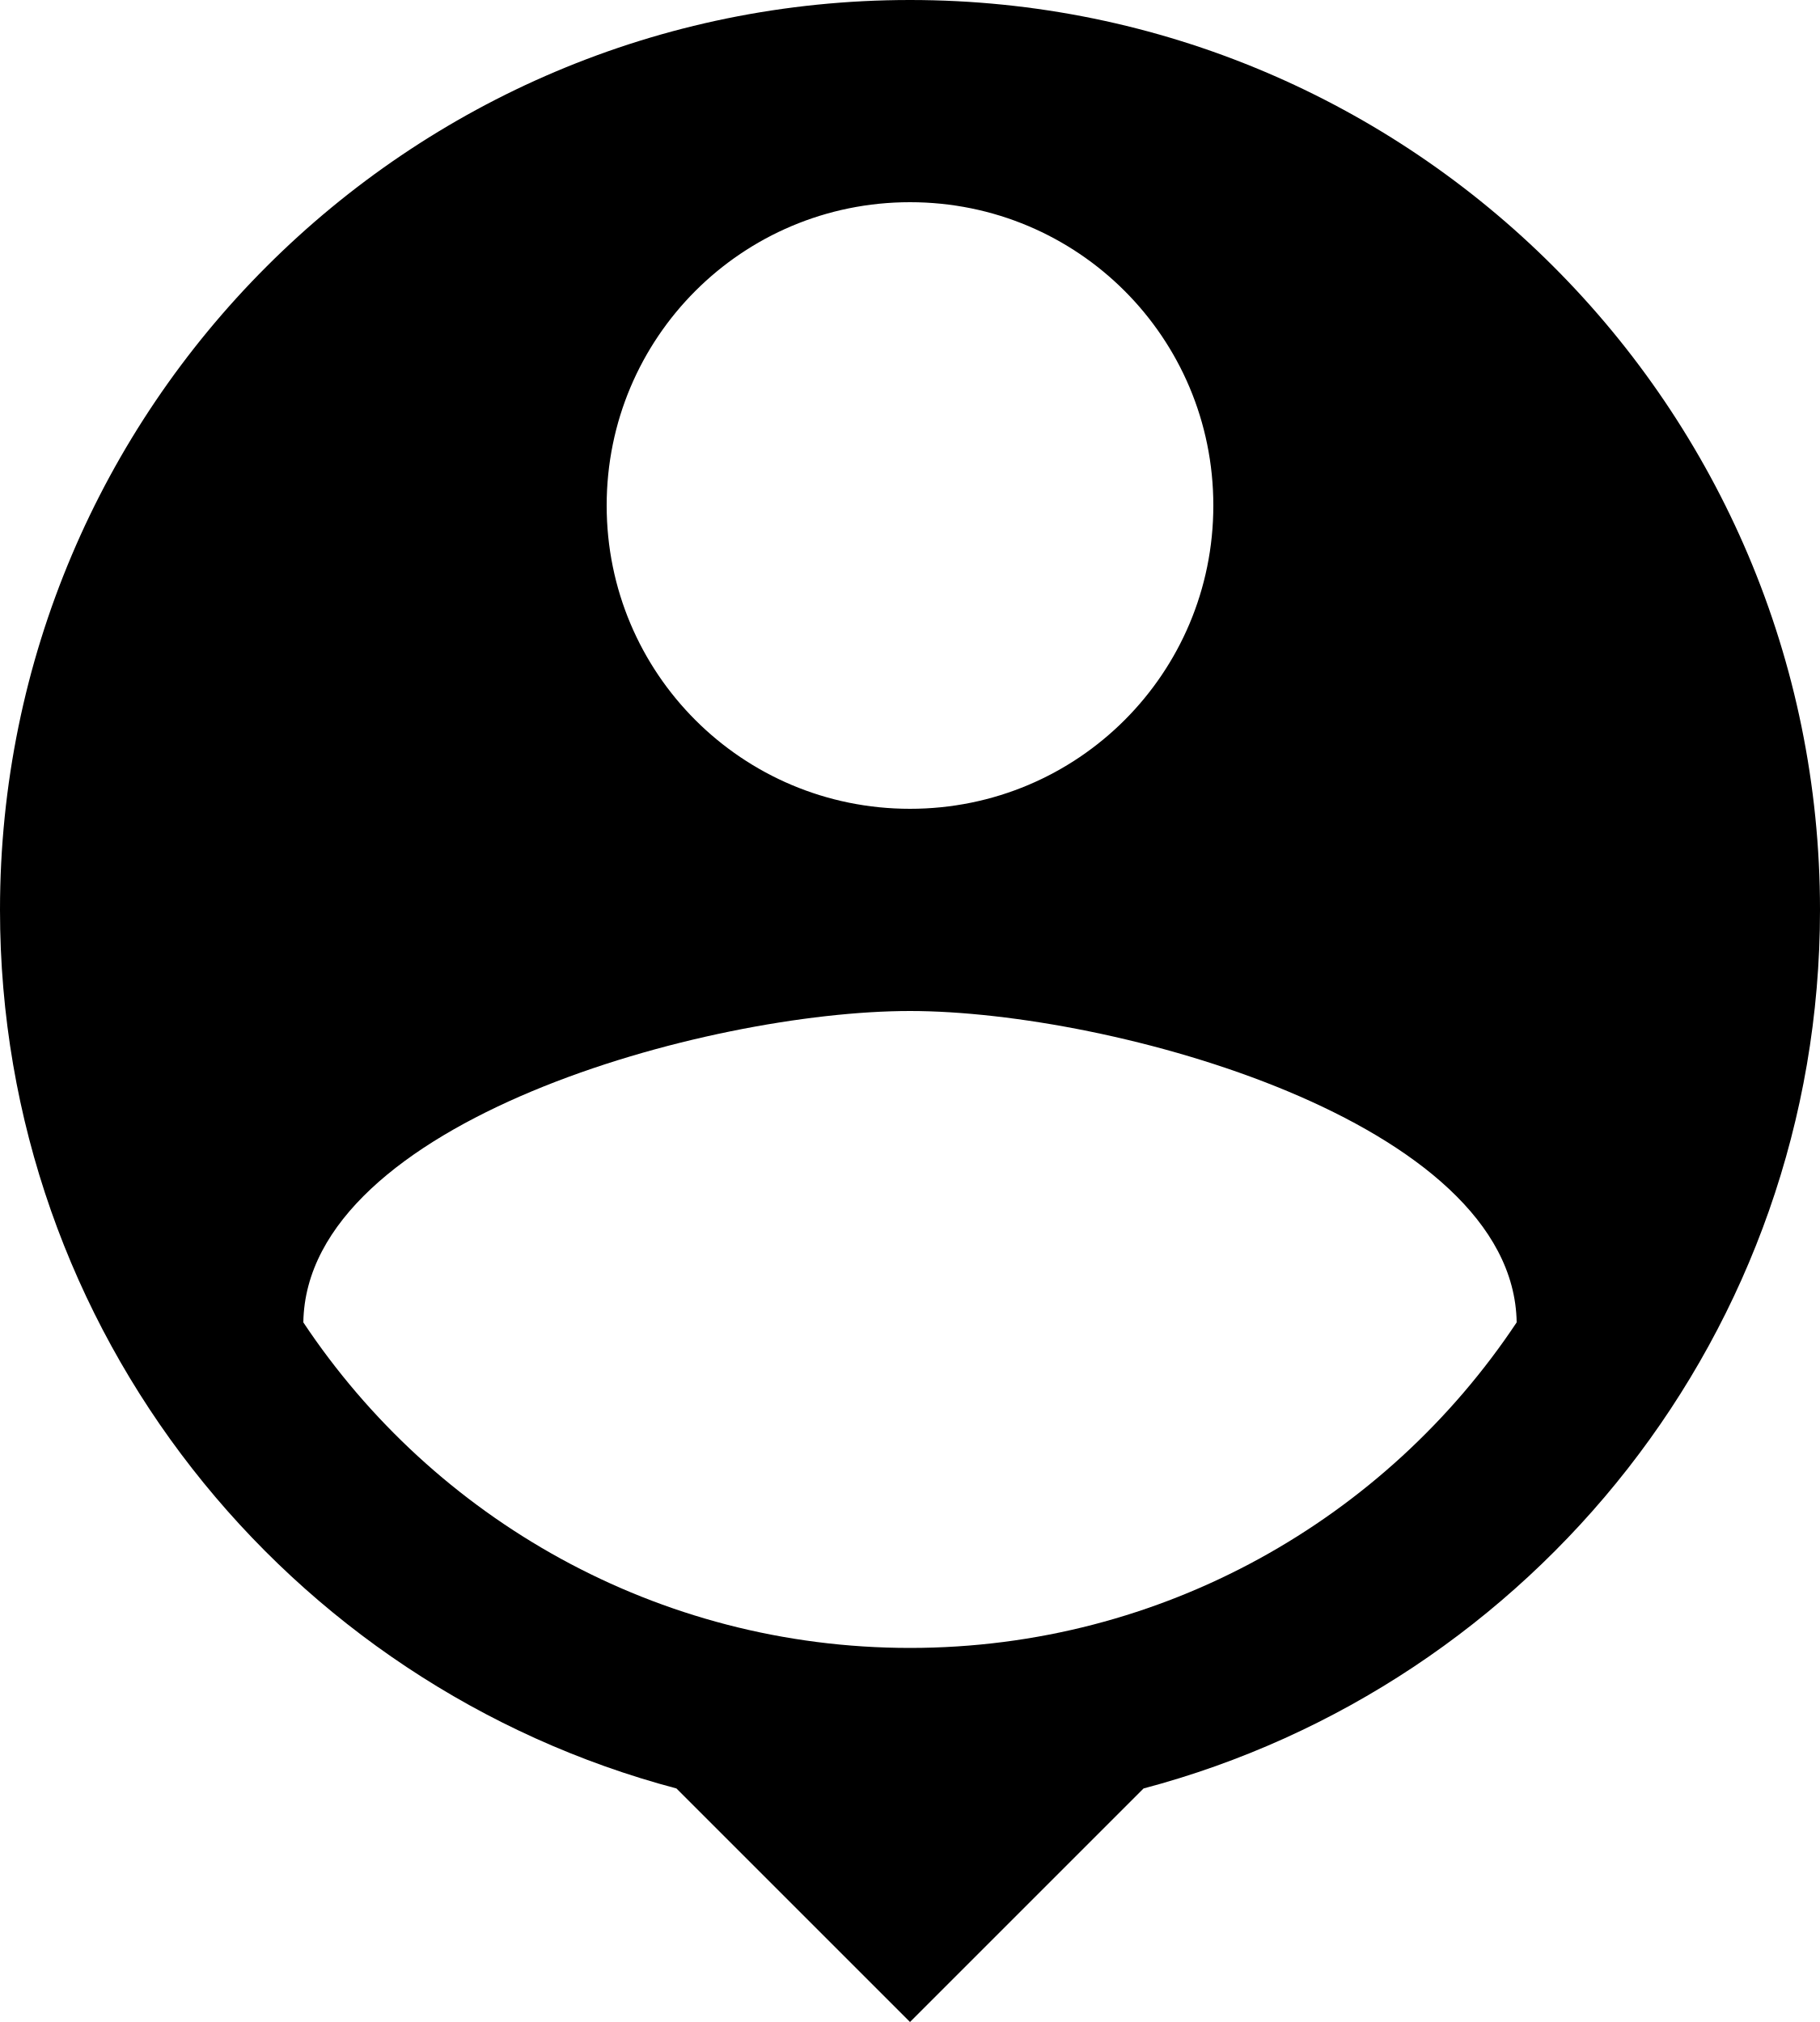
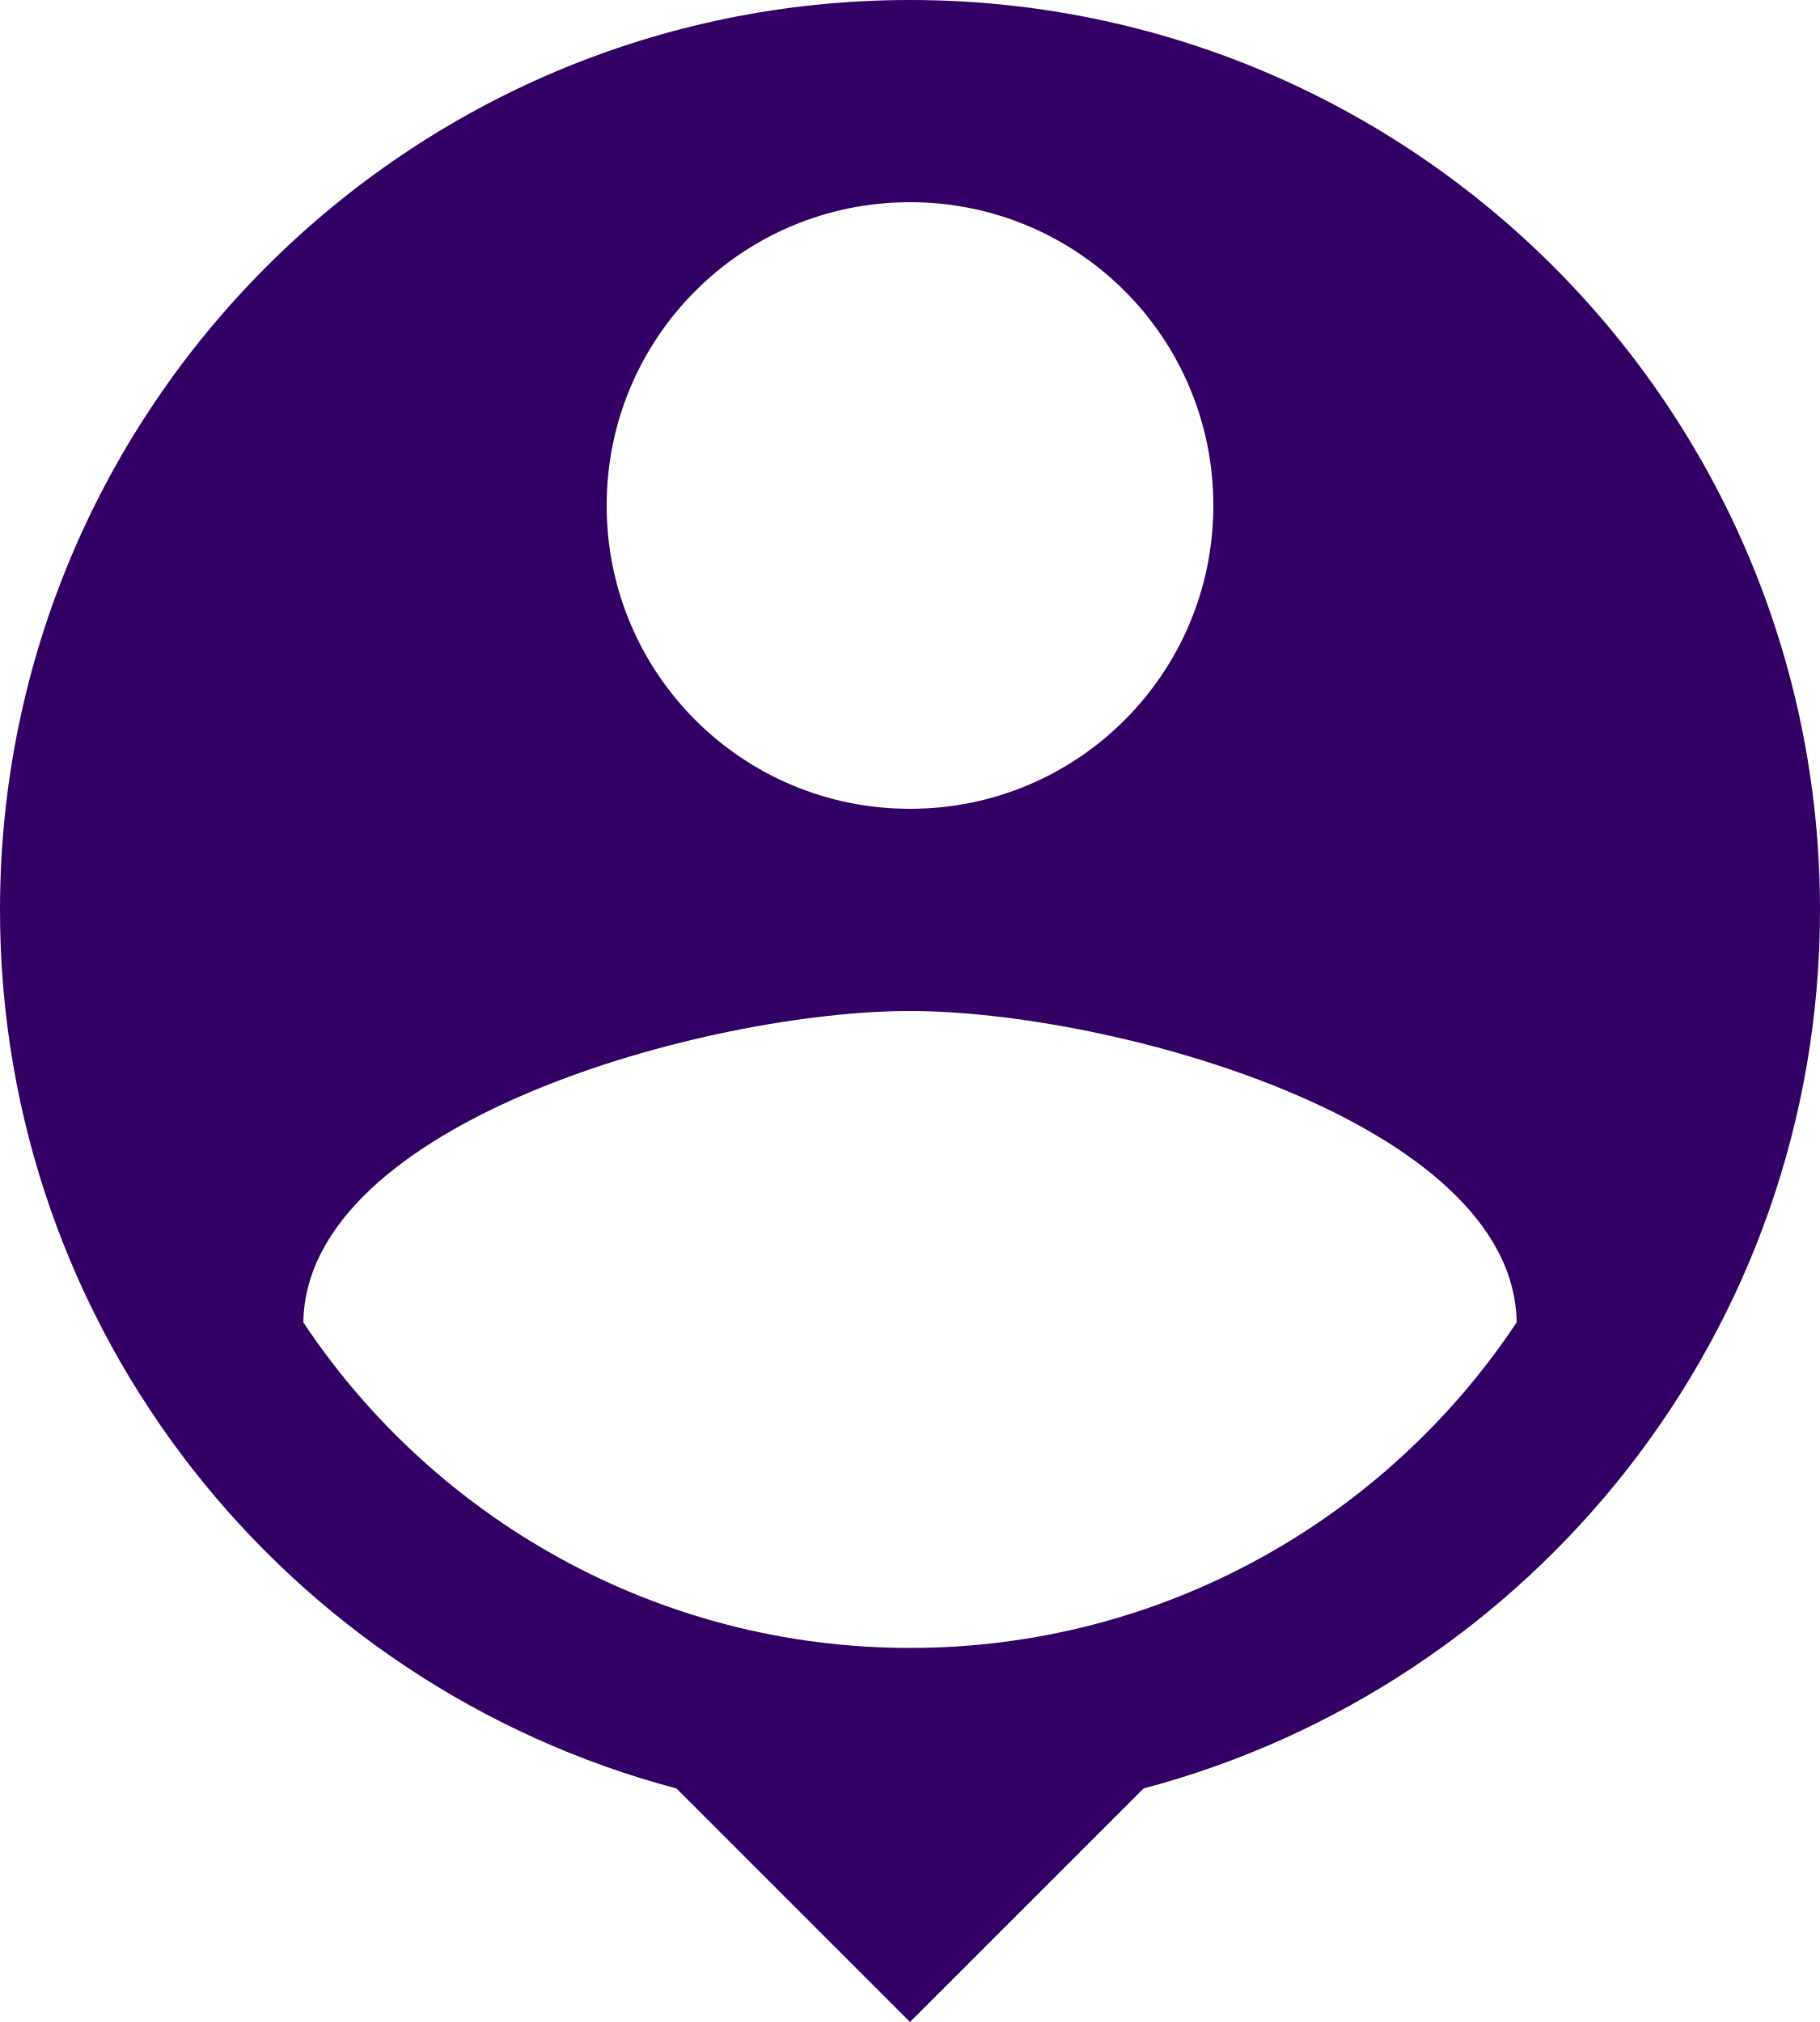
<svg xmlns="http://www.w3.org/2000/svg" width="18" height="20" viewBox="0 0 18 20" fill="none">
-   <path d="M9 0C4.03 0 0 4.03 0 9C0 13.17 2.84 16.67 6.69 17.69L9 20L11.31 17.69C15.16 16.67 18 13.17 18 9C18 4.03 13.97 0 9 0ZM9 2C10.66 2 12 3.34 12 5C12 6.66 10.66 8 9 8C7.34 8 6 6.66 6 5C6 3.34 7.34 2 9 2ZM9 16.3C6.5 16.3 4.29 15.02 3 13.08C3.03 11.09 7 10 9 10C10.99 10 14.97 11.09 15 13.08C13.71 15.02 11.5 16.3 9 16.3Z" fill="black" />
+   <path d="M9 0C4.03 0 0 4.03 0 9C0 13.17 2.84 16.67 6.69 17.69L9 20L11.31 17.69C15.16 16.67 18 13.17 18 9C18 4.03 13.97 0 9 0ZM9 2C10.66 2 12 3.34 12 5C12 6.66 10.66 8 9 8C7.34 8 6 6.66 6 5C6 3.34 7.34 2 9 2ZM9 16.3C6.5 16.3 4.29 15.02 3 13.08C3.03 11.09 7 10 9 10C10.99 10 14.97 11.09 15 13.08C13.71 15.02 11.5 16.3 9 16.3Z" fill="#330066" />
</svg>
